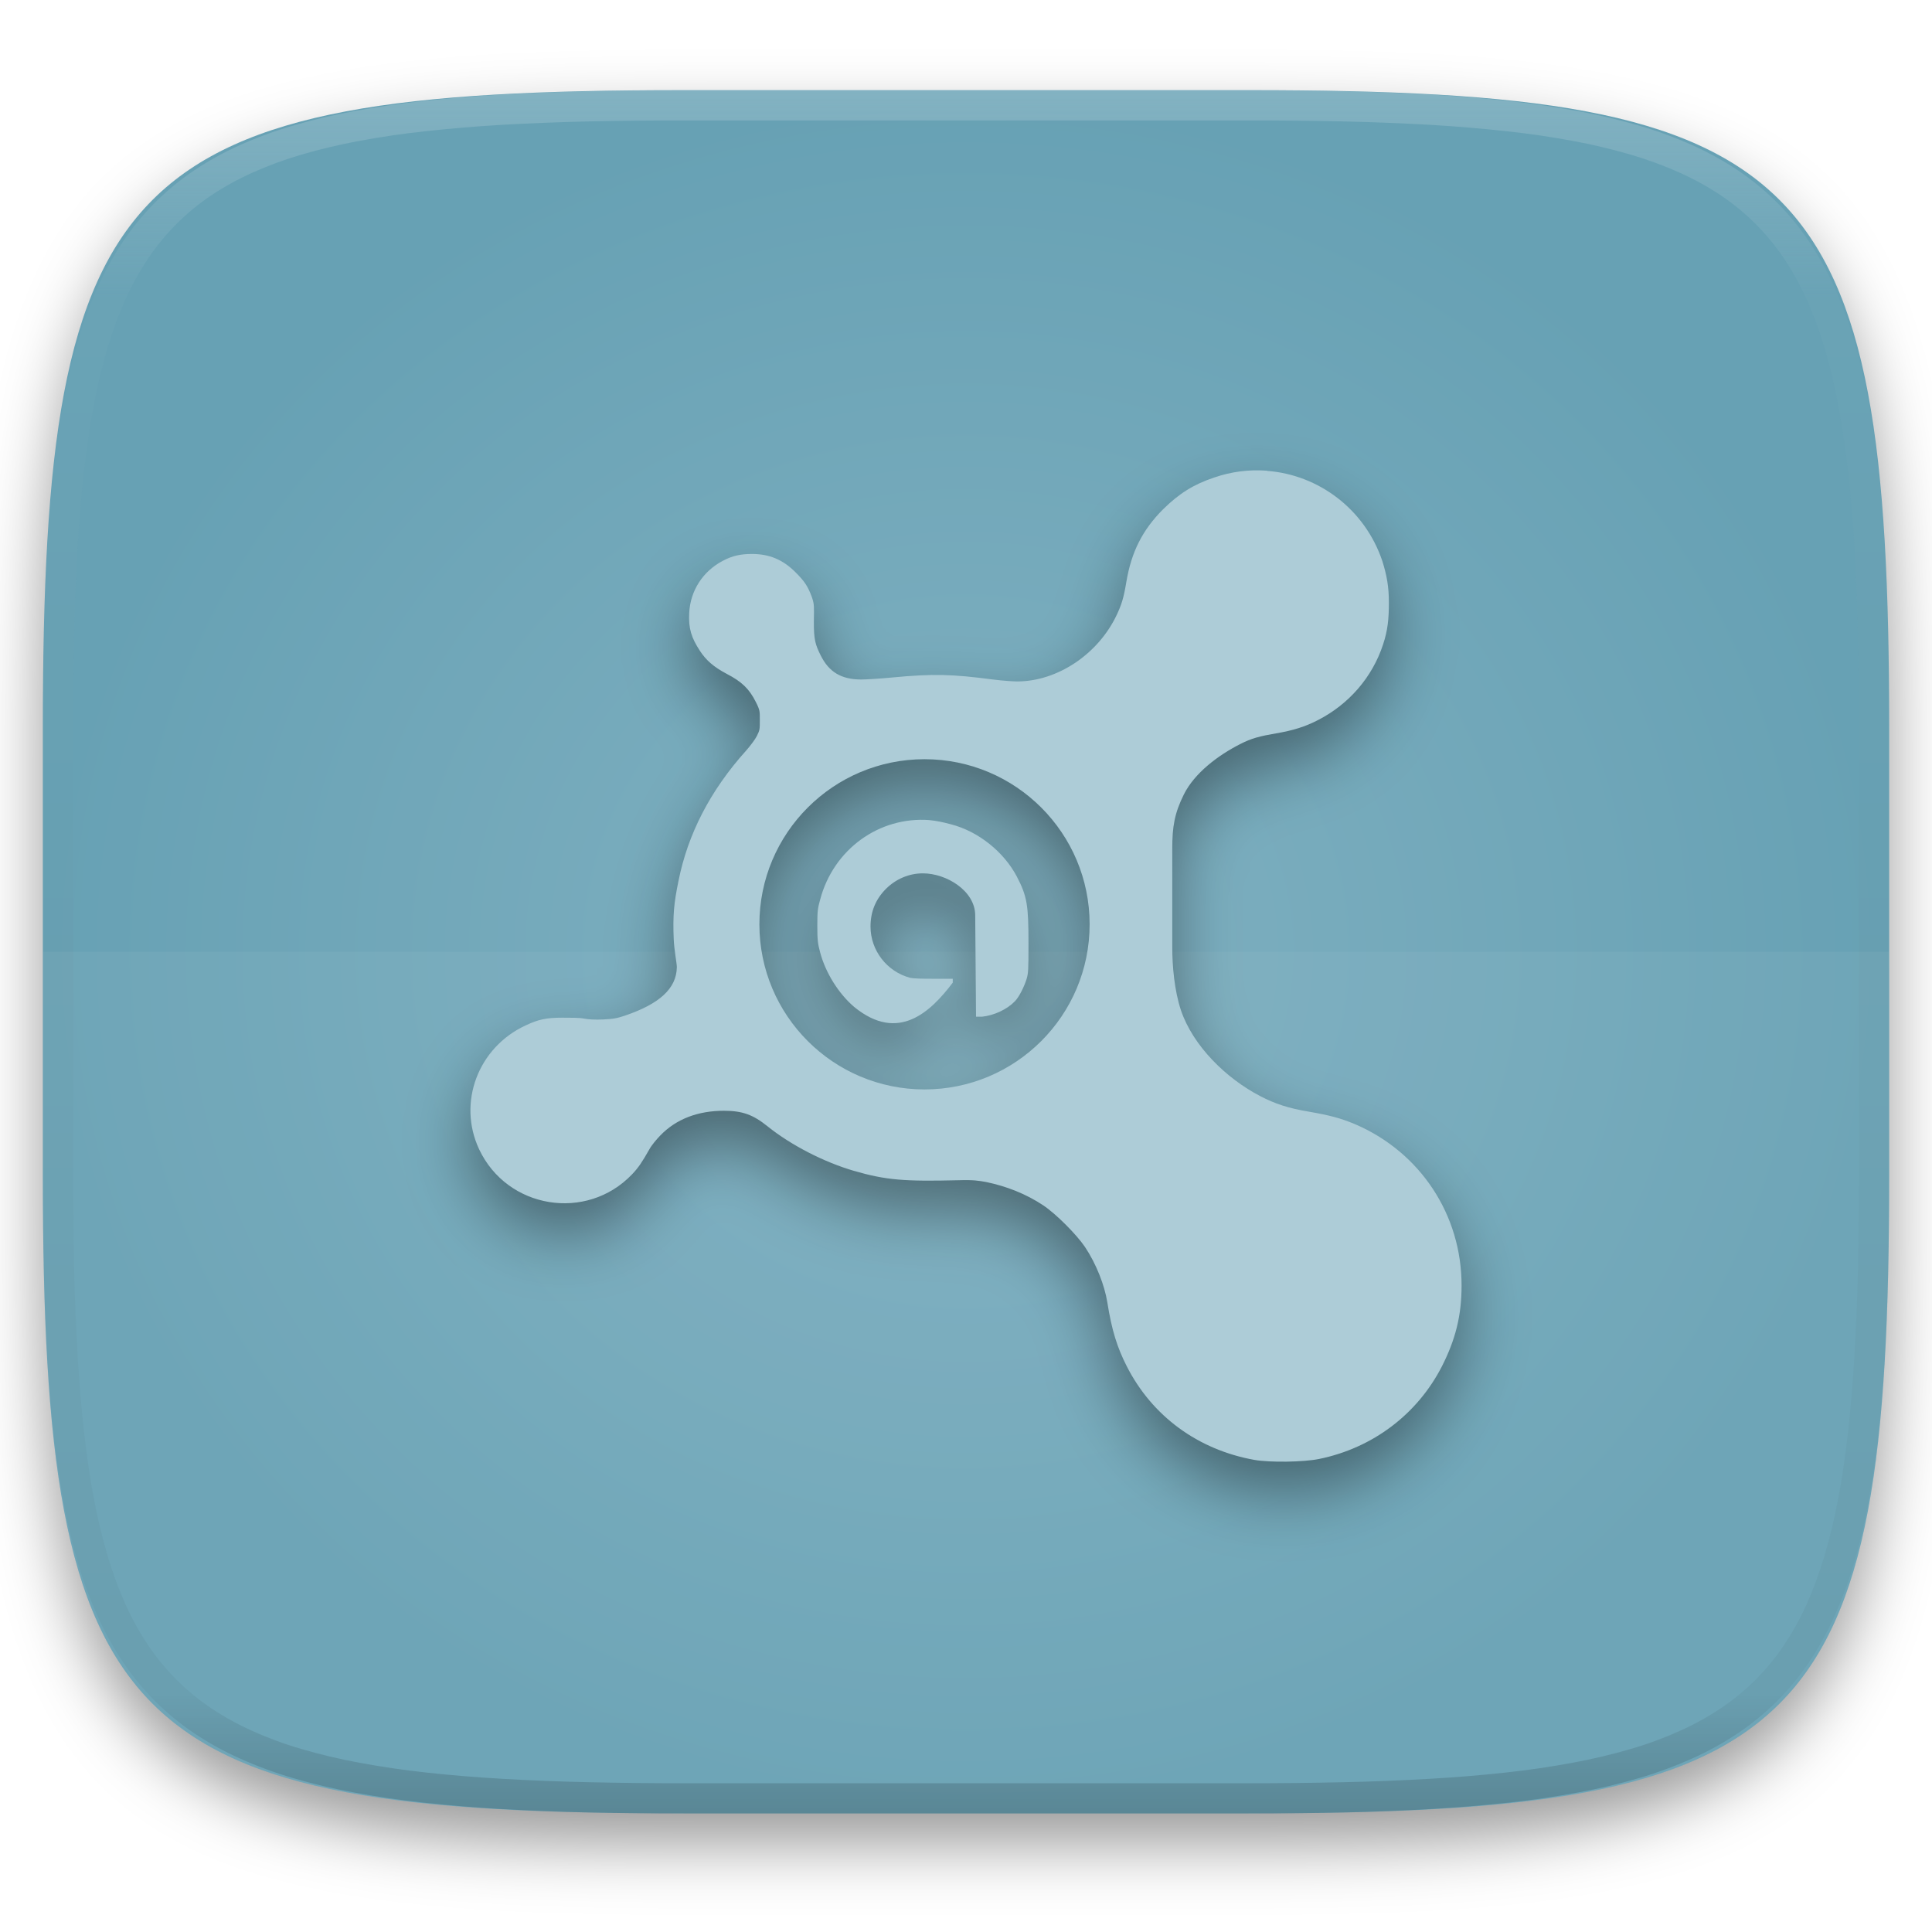
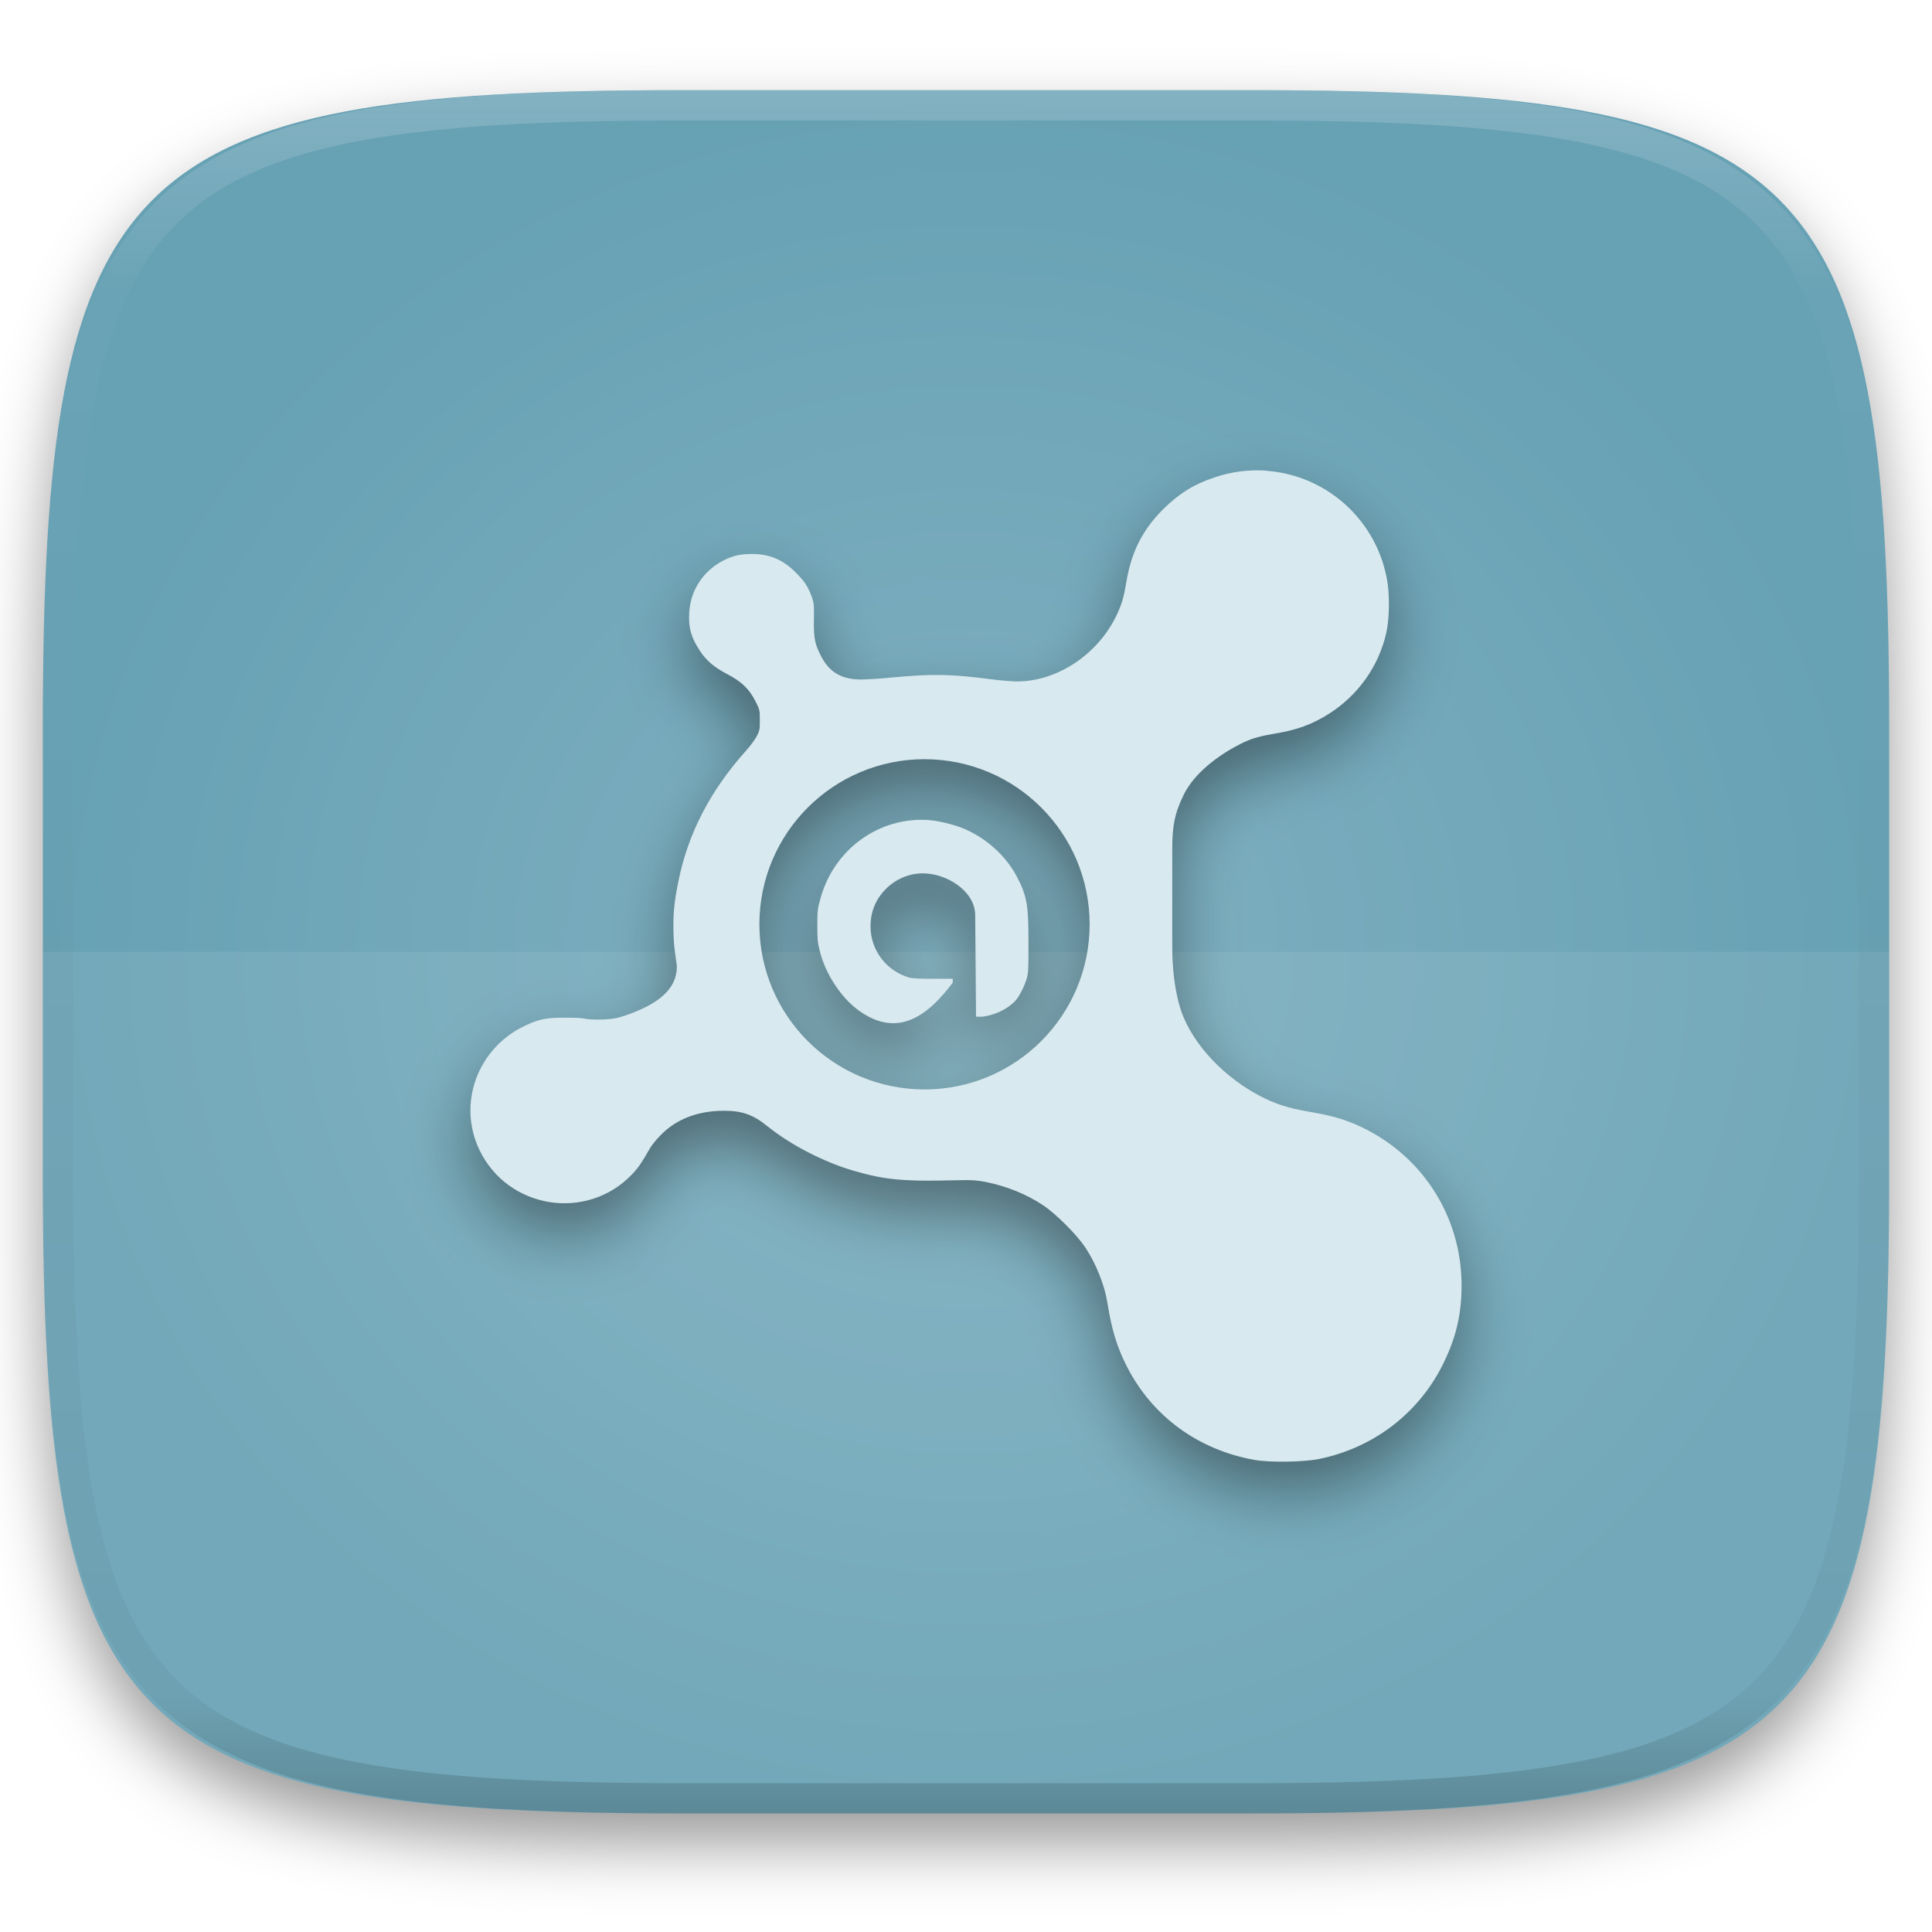
<svg xmlns="http://www.w3.org/2000/svg" style="isolation:isolate" width="256" height="256">
  <g filter="url(#a)">
    <radialGradient id="b" cx=".5" cy=".5" r=".5" fx=".5" fy=".5" gradientTransform="matrix(244.648 0 0 228.338 5.676 11.947)" gradientUnits="userSpaceOnUse">
      <stop offset="1.739%" stop-color="#81b1c1" />
      <stop offset="98.261%" stop-color="#67a1b4" />
    </radialGradient>
    <path fill="url(#b)" d="M165.685 11.947c74.055 0 84.639 10.557 84.639 84.544v59.251c0 73.986-10.584 84.543-84.639 84.543h-75.37c-74.055 0-84.639-10.557-84.639-84.543V96.491c0-73.987 10.584-84.544 84.639-84.544h75.37z" />
  </g>
  <defs>
    <filter id="a" width="400%" height="400%" x="-200%" y="-200%" color-interpolation-filters="sRGB" filterUnits="objectBoundingBox">
      <feGaussianBlur in="SourceGraphic" stdDeviation="4.294" />
      <feOffset dy="4" result="pf_100_offsetBlur" />
      <feFlood flood-opacity=".4" />
      <feComposite in2="pf_100_offsetBlur" operator="in" result="pf_100_dropShadow" />
      <feBlend in="SourceGraphic" in2="pf_100_dropShadow" />
    </filter>
  </defs>
-   <path fill="#b0ced8" opacity=".1" d="M5.676 126.116v29.626c0 73.986 10.584 84.543 84.639 84.543h75.37c74.055 0 84.639-10.557 84.639-84.543v-29.626H5.676z" />
+   <path fill="#d8e9ef" opacity=".1" d="M5.676 126.116v29.626c0 73.986 10.584 84.543 84.639 84.543h75.37c74.055 0 84.639-10.557 84.639-84.543v-29.626H5.676z" />
  <defs>
    <filter id="c" width="400%" height="400%" x="-200%" y="-200%" color-interpolation-filters="sRGB" filterUnits="objectBoundingBox">
      <feGaussianBlur in="SourceGraphic" stdDeviation="4.294" />
      <feOffset dy="4" result="pf_100_offsetBlur" />
      <feFlood flood-opacity=".4" />
      <feComposite in2="pf_100_offsetBlur" operator="in" result="pf_100_dropShadow" />
      <feBlend in="SourceGraphic" in2="pf_100_dropShadow" />
    </filter>
  </defs>
-   <path fill="#adccd7" d="M167.84 62.367a17.38 17.38 0 0 0-6.925.897c-2.756.919-4.66 2.116-6.793 4.211-2.757 2.757-4.211 5.683-4.873 9.616-.361 2.177-.64 3.024-1.28 4.392-2.456 5.19-7.843 8.811-13.204 8.811-.448 0-1.859-.087-3.205-.257-5.382-.705-7.843-.793-13.46-.257-1.515.148-3.353.257-3.977.257-2.669 0-4.293-1.006-5.382-3.205-.683-1.367-.919-2.051-.897-4.485.022-2.007.066-2.243-.257-3.205-.536-1.477-1.017-2.155-2.166-3.304-1.69-1.69-3.473-2.434-5.781-2.434-1.515 0-2.587.235-3.845.897-2.669 1.39-4.327 3.977-4.474 6.925-.11 2.051.301 3.292 1.411 4.999.809 1.241 1.794 2.133 3.588 3.079 1.942 1.007 2.959 1.964 3.834 3.72.558 1.11.525 1.219.525 2.433 0 1.155 0 1.28-.383 2.052-.235.47-.897 1.345-1.411 1.925-4.808 5.344-7.745 11.108-8.986 17.305-.596 2.927-.761 4.507-.629 7.691.065 1.515.415 3.205.415 3.719-.043 2.904-2.406 4.895-6.826 6.41-1.066.361-1.558.46-2.948.525-1.088.044-1.952 0-2.576-.125-.558-.11-1.69-.11-2.822-.11-2.161 0-3.183.235-4.873 1.028-6.28 2.905-9.058 10.212-6.154 16.409 3.72 7.904 14.232 9.616 20.254 3.331.897-.941 1.346-1.646 2.308-3.331.301-.558.941-1.302 1.411-1.794 2.139-2.242 5.065-3.309 8.462-3.309 2.434 0 3.867.514 5.77 2.051 3.161 2.543 7.543 4.764 11.41 5.896 4.271 1.242 6.689 1.433 13.843 1.258 2.095-.065 2.757.066 3.719.235 2.691.558 5.311 1.581 7.576 3.096 1.668 1.11 4.403 3.845 5.535 5.524 1.493 2.243 2.587 5.065 2.948 7.308.596 3.763 1.323 6.005 2.565 8.461 3.375 6.646 9.446 11.087 16.923 12.432 2.051.361 6.514.301 8.587-.125 7.116-1.455 13.034-5.94 16.283-12.307 1.75-3.462 2.587-6.624 2.587-10.638.022-9.38-5.448-17.689-14.101-21.408-1.985-.831-3.44-1.198-6.153-1.668-2.691-.449-4.485-1.045-6.41-2.051-4.507-2.33-8.921-6.646-10.524-11.388-.875-2.647-1.148-5.896-1.148-8.33v-13.078c0-2.926.301-4.693 1.537-7.181 1.411-2.844 4.545-5.191 7.449-6.668 1.494-.771 2.609-1.055 4.742-1.422 2.265-.382 3.889-.886 5.618-1.783 4.058-2.095 7.159-5.639 8.587-9.998.618-1.86.771-3.386.771-5.546 0-2.139-.279-3.632-.875-5.535-2.33-6.881-8.461-11.41-15.255-11.924l-.065-.027zm-45.337 38.232c12.082 0 21.878 9.796 21.878 21.878s-9.796 21.878-21.878 21.878c-12.083 0-21.879-9.796-21.879-21.878s9.796-21.878 21.879-21.878zm.651 8.067c-6.64-.497-12.701 3.846-14.473 10.513-.323 1.176-.383 1.455-.383 3.462 0 1.986.066 2.396.383 3.588.728 2.713 2.456 5.442 4.485 7.182 5.891 4.829 10.179.618 13.078-3.205v-.515h-2.434c-1.75 0-2.669-.022-3.205-.125-3.118-.832-5.256-3.654-5.256-6.794 0-1.941.661-3.61 2.051-4.999 1.323-1.323 3.095-2.051 4.873-2.051 3.161 0 6.919 2.325 6.946 5.535l.11 13.461h.798c1.603-.17 3.309-.963 4.359-2.051.597-.618 1.242-1.986 1.537-2.926.236-.772.257-1.231.257-4.732 0-5.042-.169-6.218-1.536-8.844-1.729-3.309-5.147-6.016-8.719-6.935-.974-.268-2.046-.492-2.861-.558l-.01-.006z" filter="url(#c)" />
+   <path fill="#d8e9ef" d="M167.84 62.367a17.38 17.38 0 0 0-6.925.897c-2.756.919-4.66 2.116-6.793 4.211-2.757 2.757-4.211 5.683-4.873 9.616-.361 2.177-.64 3.024-1.28 4.392-2.456 5.19-7.843 8.811-13.204 8.811-.448 0-1.859-.087-3.205-.257-5.382-.705-7.843-.793-13.46-.257-1.515.148-3.353.257-3.977.257-2.669 0-4.293-1.006-5.382-3.205-.683-1.367-.919-2.051-.897-4.485.022-2.007.066-2.243-.257-3.205-.536-1.477-1.017-2.155-2.166-3.304-1.69-1.69-3.473-2.434-5.781-2.434-1.515 0-2.587.235-3.845.897-2.669 1.39-4.327 3.977-4.474 6.925-.11 2.051.301 3.292 1.411 4.999.809 1.241 1.794 2.133 3.588 3.079 1.942 1.007 2.959 1.964 3.834 3.72.558 1.11.525 1.219.525 2.433 0 1.155 0 1.28-.383 2.052-.235.47-.897 1.345-1.411 1.925-4.808 5.344-7.745 11.108-8.986 17.305-.596 2.927-.761 4.507-.629 7.691.065 1.515.415 3.205.415 3.719-.043 2.904-2.406 4.895-6.826 6.41-1.066.361-1.558.46-2.948.525-1.088.044-1.952 0-2.576-.125-.558-.11-1.69-.11-2.822-.11-2.161 0-3.183.235-4.873 1.028-6.28 2.905-9.058 10.212-6.154 16.409 3.72 7.904 14.232 9.616 20.254 3.331.897-.941 1.346-1.646 2.308-3.331.301-.558.941-1.302 1.411-1.794 2.139-2.242 5.065-3.309 8.462-3.309 2.434 0 3.867.514 5.77 2.051 3.161 2.543 7.543 4.764 11.41 5.896 4.271 1.242 6.689 1.433 13.843 1.258 2.095-.065 2.757.066 3.719.235 2.691.558 5.311 1.581 7.576 3.096 1.668 1.11 4.403 3.845 5.535 5.524 1.493 2.243 2.587 5.065 2.948 7.308.596 3.763 1.323 6.005 2.565 8.461 3.375 6.646 9.446 11.087 16.923 12.432 2.051.361 6.514.301 8.587-.125 7.116-1.455 13.034-5.94 16.283-12.307 1.75-3.462 2.587-6.624 2.587-10.638.022-9.38-5.448-17.689-14.101-21.408-1.985-.831-3.44-1.198-6.153-1.668-2.691-.449-4.485-1.045-6.41-2.051-4.507-2.33-8.921-6.646-10.524-11.388-.875-2.647-1.148-5.896-1.148-8.33v-13.078c0-2.926.301-4.693 1.537-7.181 1.411-2.844 4.545-5.191 7.449-6.668 1.494-.771 2.609-1.055 4.742-1.422 2.265-.382 3.889-.886 5.618-1.783 4.058-2.095 7.159-5.639 8.587-9.998.618-1.86.771-3.386.771-5.546 0-2.139-.279-3.632-.875-5.535-2.33-6.881-8.461-11.41-15.255-11.924l-.065-.027zm-45.337 38.232c12.082 0 21.878 9.796 21.878 21.878s-9.796 21.878-21.878 21.878c-12.083 0-21.879-9.796-21.879-21.878s9.796-21.878 21.879-21.878zm.651 8.067c-6.64-.497-12.701 3.846-14.473 10.513-.323 1.176-.383 1.455-.383 3.462 0 1.986.066 2.396.383 3.588.728 2.713 2.456 5.442 4.485 7.182 5.891 4.829 10.179.618 13.078-3.205v-.515h-2.434c-1.75 0-2.669-.022-3.205-.125-3.118-.832-5.256-3.654-5.256-6.794 0-1.941.661-3.61 2.051-4.999 1.323-1.323 3.095-2.051 4.873-2.051 3.161 0 6.919 2.325 6.946 5.535l.11 13.461h.798c1.603-.17 3.309-.963 4.359-2.051.597-.618 1.242-1.986 1.537-2.926.236-.772.257-1.231.257-4.732 0-5.042-.169-6.218-1.536-8.844-1.729-3.309-5.147-6.016-8.719-6.935-.974-.268-2.046-.492-2.861-.558l-.01-.006z" filter="url(#c)" />
  <g opacity=".4">
    <linearGradient id="d" x1=".517" x2=".517" y2="1" gradientTransform="matrix(244.65 0 0 228.34 5.68 11.95)" gradientUnits="userSpaceOnUse">
      <stop offset="0%" stop-color="#b0ced8" />
      <stop offset="12.5%" stop-color="#b0ced8" stop-opacity=".098" />
      <stop offset="92.5%" stop-opacity=".098" />
      <stop offset="100%" stop-opacity=".498" />
    </linearGradient>
    <path fill="url(#d)" fill-rule="evenodd" d="M165.068 11.951c4.328-.01 8.656.04 12.984.138 3.875.078 7.75.226 11.626.452 3.453.196 6.905.481 10.348.854 3.06.335 6.118.786 9.148 1.346a80.47 80.47 0 0 1 8.046 1.916 53.64 53.64 0 0 1 7.023 2.584 40.413 40.413 0 0 1 6.06 3.35 35.176 35.176 0 0 1 5.134 4.215 35.072 35.072 0 0 1 4.22 5.119 41.692 41.692 0 0 1 3.363 6.042 55.982 55.982 0 0 1 2.597 7.005 80.224 80.224 0 0 1 1.918 8.037 124.43 124.43 0 0 1 1.348 9.127c.374 3.439.659 6.878.856 10.326.226 3.861.373 7.732.462 11.593.088 4.323.138 8.646.128 12.96v58.21c.01 4.324-.04 8.637-.128 12.96a325.177 325.177 0 0 1-.462 11.593 200.984 200.984 0 0 1-.856 10.326 124.691 124.691 0 0 1-1.348 9.137 80.687 80.687 0 0 1-1.918 8.027 55.414 55.414 0 0 1-2.597 7.005 41.18 41.18 0 0 1-3.364 6.042 34.559 34.559 0 0 1-4.22 5.119 35.177 35.177 0 0 1-5.134 4.215 40.412 40.412 0 0 1-6.059 3.35 55.138 55.138 0 0 1-7.023 2.594 77.806 77.806 0 0 1-8.046 1.906 120 120 0 0 1-9.148 1.346c-3.443.373-6.895.658-10.348.854-3.875.226-7.75.374-11.626.462-4.328.088-8.656.138-12.984.128H90.942c-4.328.01-8.656-.04-12.984-.128a328.387 328.387 0 0 1-11.626-.462 203.003 203.003 0 0 1-10.348-.854 120 120 0 0 1-9.148-1.346 77.806 77.806 0 0 1-8.046-1.906 55.139 55.139 0 0 1-7.023-2.594 40.413 40.413 0 0 1-6.06-3.35 35.176 35.176 0 0 1-5.134-4.215 34.56 34.56 0 0 1-4.22-5.119 41.183 41.183 0 0 1-3.363-6.042 55.415 55.415 0 0 1-2.597-7.005 80.682 80.682 0 0 1-1.918-8.027 124.688 124.688 0 0 1-1.348-9.137 200.993 200.993 0 0 1-.856-10.326 325.212 325.212 0 0 1-.462-11.593 569.197 569.197 0 0 1-.128-12.96v-58.21c-.01-4.314.04-8.637.128-12.96.089-3.86.236-7.732.462-11.593.197-3.448.482-6.887.856-10.326.335-3.055.787-6.101 1.348-9.127a80.219 80.219 0 0 1 1.918-8.037 55.983 55.983 0 0 1 2.597-7.005 41.695 41.695 0 0 1 3.364-6.042 35.072 35.072 0 0 1 4.22-5.119 35.176 35.176 0 0 1 5.134-4.215 40.413 40.413 0 0 1 6.059-3.35 53.64 53.64 0 0 1 7.023-2.584 80.47 80.47 0 0 1 8.046-1.916 125.11 125.11 0 0 1 9.148-1.346c3.443-.373 6.895-.658 10.348-.854 3.875-.226 7.75-.374 11.626-.452 4.328-.098 8.656-.148 12.984-.138h74.126zm.01 4.009c4.298-.01 8.597.039 12.895.127 3.827.089 7.653.236 11.48.452 3.383.197 6.766.472 10.13.845 2.971.315 5.932.747 8.863 1.297a75.943 75.943 0 0 1 7.653 1.818 50.493 50.493 0 0 1 6.501 2.397 37.038 37.038 0 0 1 5.47 3.026 30.383 30.383 0 0 1 4.524 3.724 31.05 31.05 0 0 1 3.738 4.519 37.271 37.271 0 0 1 3.03 5.443 51.46 51.46 0 0 1 2.4 6.494 75.563 75.563 0 0 1 1.829 7.634c.54 2.928.974 5.875 1.298 8.842.374 3.36.65 6.73.846 10.11.217 3.822.374 7.634.453 11.456.088 4.293.137 8.577.137 12.87v58.212c0 4.293-.049 8.577-.137 12.87a317.503 317.503 0 0 1-.453 11.456c-.196 3.38-.472 6.75-.846 10.12a121.689 121.689 0 0 1-1.298 8.832 75.562 75.562 0 0 1-1.83 7.634 50.902 50.902 0 0 1-2.4 6.494 36.767 36.767 0 0 1-3.03 5.443 30.615 30.615 0 0 1-3.737 4.53 30.938 30.938 0 0 1-4.525 3.713 37.038 37.038 0 0 1-5.469 3.026 49.07 49.07 0 0 1-6.501 2.397 75.942 75.942 0 0 1-7.653 1.818c-2.931.55-5.892.982-8.863 1.306-3.364.364-6.747.649-10.13.836-3.827.216-7.653.373-11.48.452-4.298.098-8.597.137-12.895.137H90.932c-4.298 0-8.597-.04-12.895-.137a320.093 320.093 0 0 1-11.48-.452 193.696 193.696 0 0 1-10.13-.836 116.71 116.71 0 0 1-8.863-1.306 75.942 75.942 0 0 1-7.653-1.818 49.07 49.07 0 0 1-6.501-2.397 37.038 37.038 0 0 1-5.47-3.026 30.938 30.938 0 0 1-4.524-3.714 30.615 30.615 0 0 1-3.738-4.529 36.766 36.766 0 0 1-3.03-5.443 50.903 50.903 0 0 1-2.4-6.494 75.567 75.567 0 0 1-1.829-7.634 121.69 121.69 0 0 1-1.298-8.832c-.374-3.37-.65-6.74-.846-10.12a317.535 317.535 0 0 1-.453-11.456 623.851 623.851 0 0 1-.137-12.87V97.014c0-4.293.049-8.577.137-12.87.079-3.822.236-7.634.453-11.456.197-3.38.472-6.75.846-10.11.324-2.967.757-5.914 1.298-8.842a75.568 75.568 0 0 1 1.83-7.634 51.46 51.46 0 0 1 2.4-6.494 37.27 37.27 0 0 1 3.03-5.443 31.05 31.05 0 0 1 3.737-4.52 30.384 30.384 0 0 1 4.525-3.723 37.039 37.039 0 0 1 5.469-3.026 50.494 50.494 0 0 1 6.501-2.397 75.943 75.943 0 0 1 7.653-1.818c2.931-.55 5.892-.982 8.863-1.297 3.364-.373 6.747-.648 10.13-.845a344.71 344.71 0 0 1 11.48-.452c4.298-.088 8.597-.137 12.895-.127H165.078z" />
  </g>
</svg>
